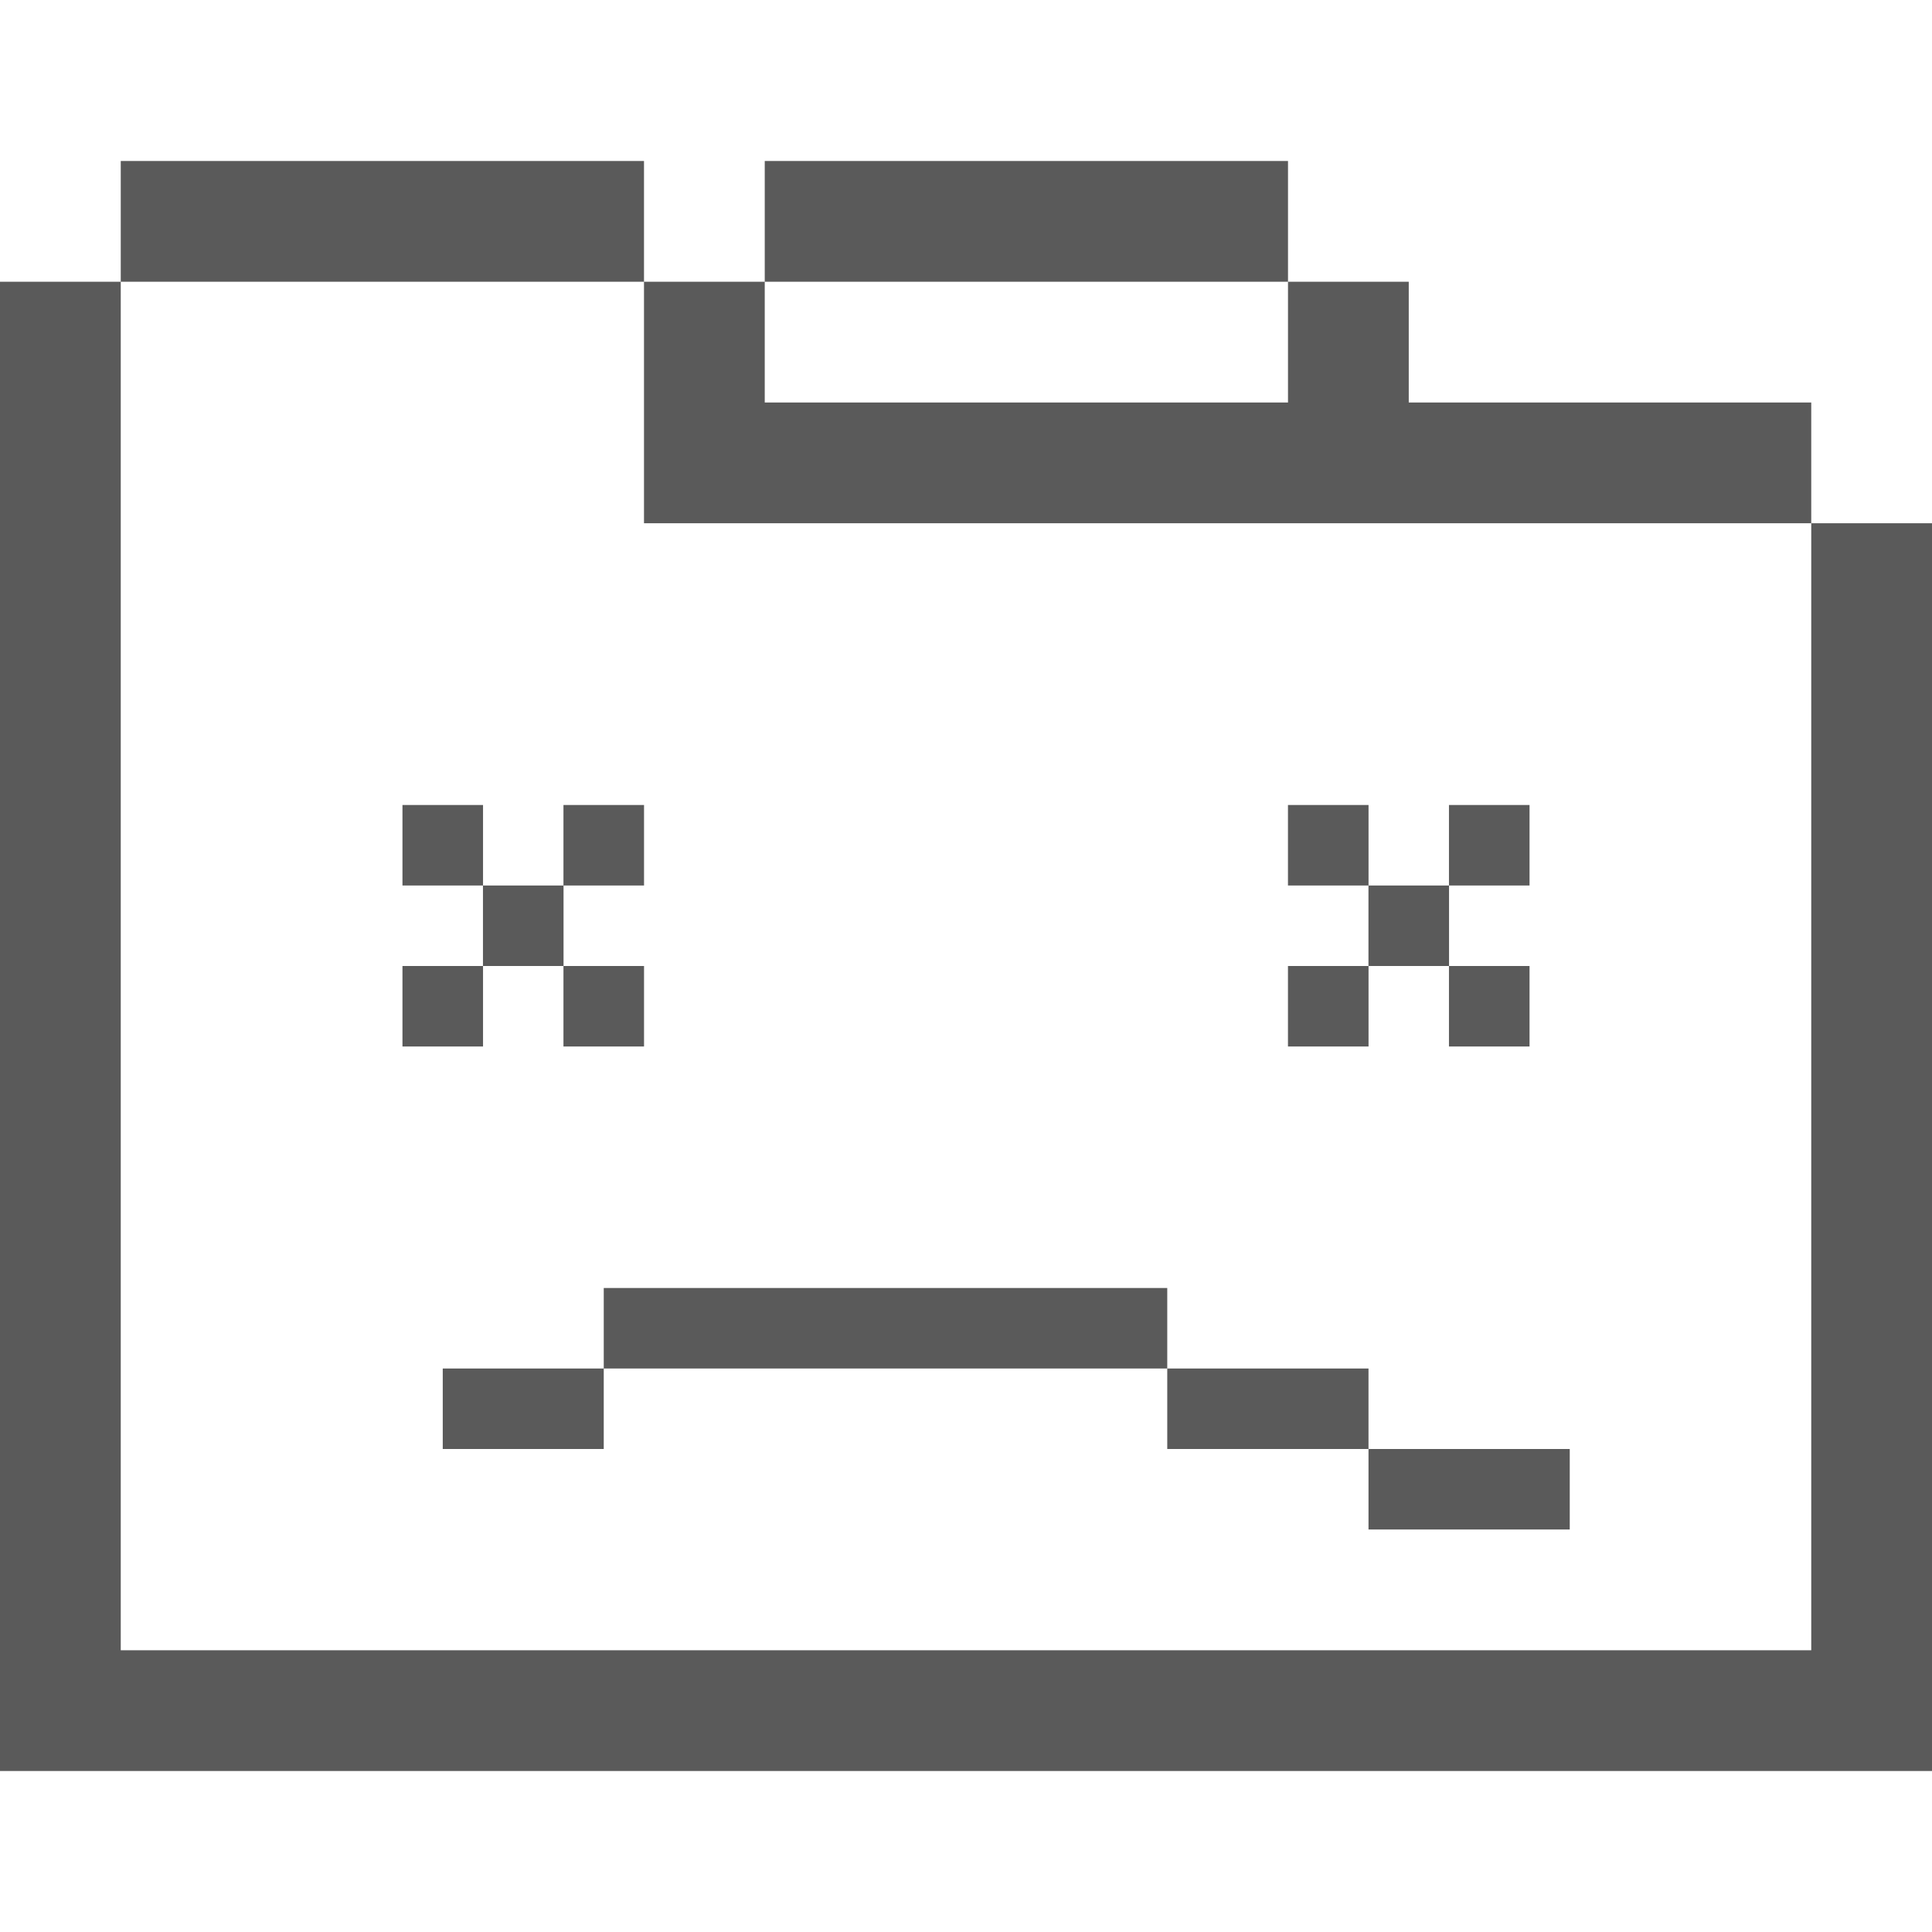
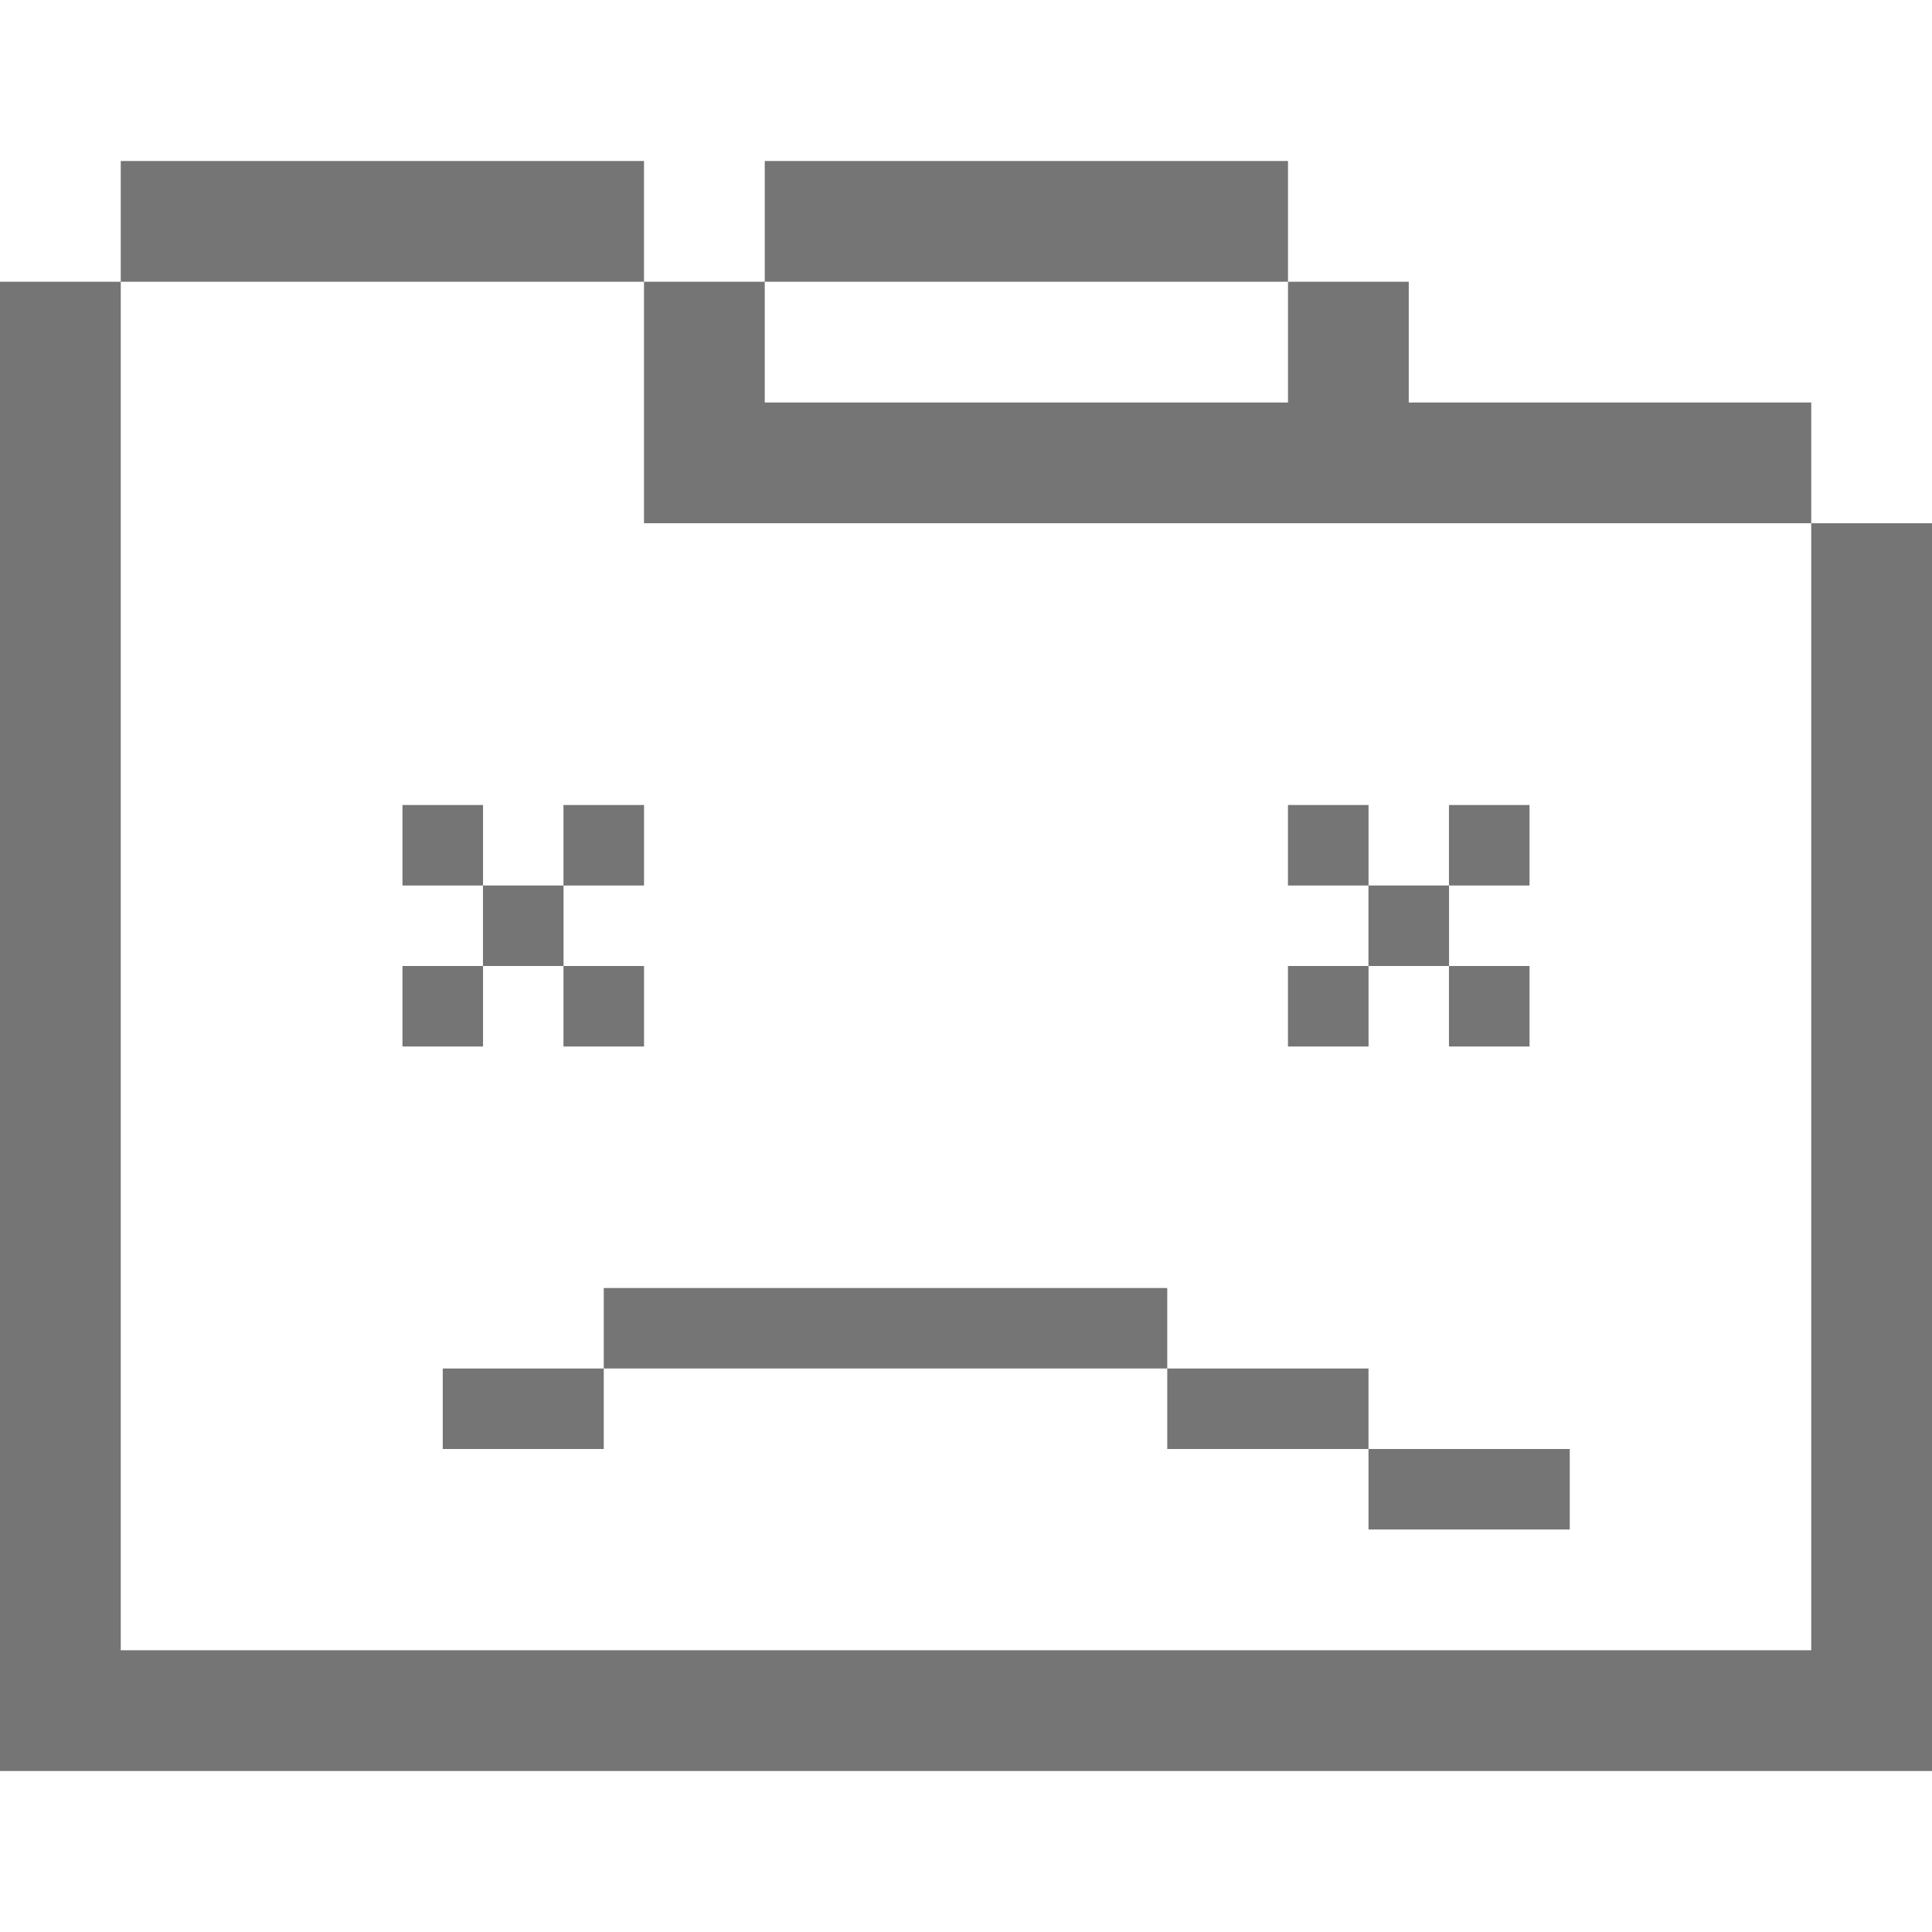
<svg xmlns="http://www.w3.org/2000/svg" width="48" height="48px" viewbox="0 0 48 48" fill="none">
-   <path stroke="#5a5a5a" stroke-width="3" stroke-linecap="square" d="M1.5 8.5 v34 h45 v-28 m-3-3 h-10 v-3 m-3-3 h-10 m15 6 h-18 v-3 m-3-3 h-10" />
-   <path stroke="#5a5a5a" stroke-width="2" stroke-linecap="square" d="M12 35 h2 m2-2 h12 m2 2 h3 m2 2 h3 M11 21 l0 0 m0 4 h0 m4 0 h0 m0-4 h0 m-2 2 h0 M33 21 l0 0 m0 4 h0 m4 0 h0 m0-4 h0 m-2 2 h0" />
+   <path stroke="#757575" stroke-width="3" stroke-linecap="square" d="M1.5 8.5 v34 h45 v-28 m-3-3 h-10 v-3 m-3-3 h-10 m15 6 h-18 v-3 m-3-3 h-10" />
+   <path stroke="#757575" stroke-width="2" stroke-linecap="square" d="M12 35 h2 m2-2 h12 m2 2 h3 m2 2 h3 M11 21 l0 0 m0 4 h0 m4 0 h0 m0-4 h0 m-2 2 h0 M33 21 l0 0 m0 4 h0 m4 0 h0 m0-4 h0 m-2 2 h0" />
</svg>
